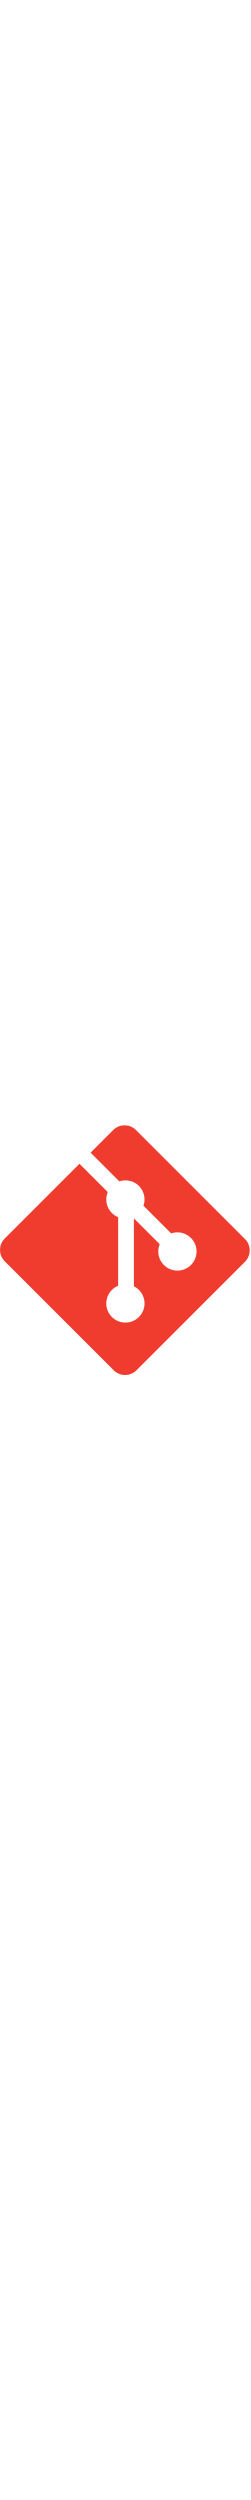
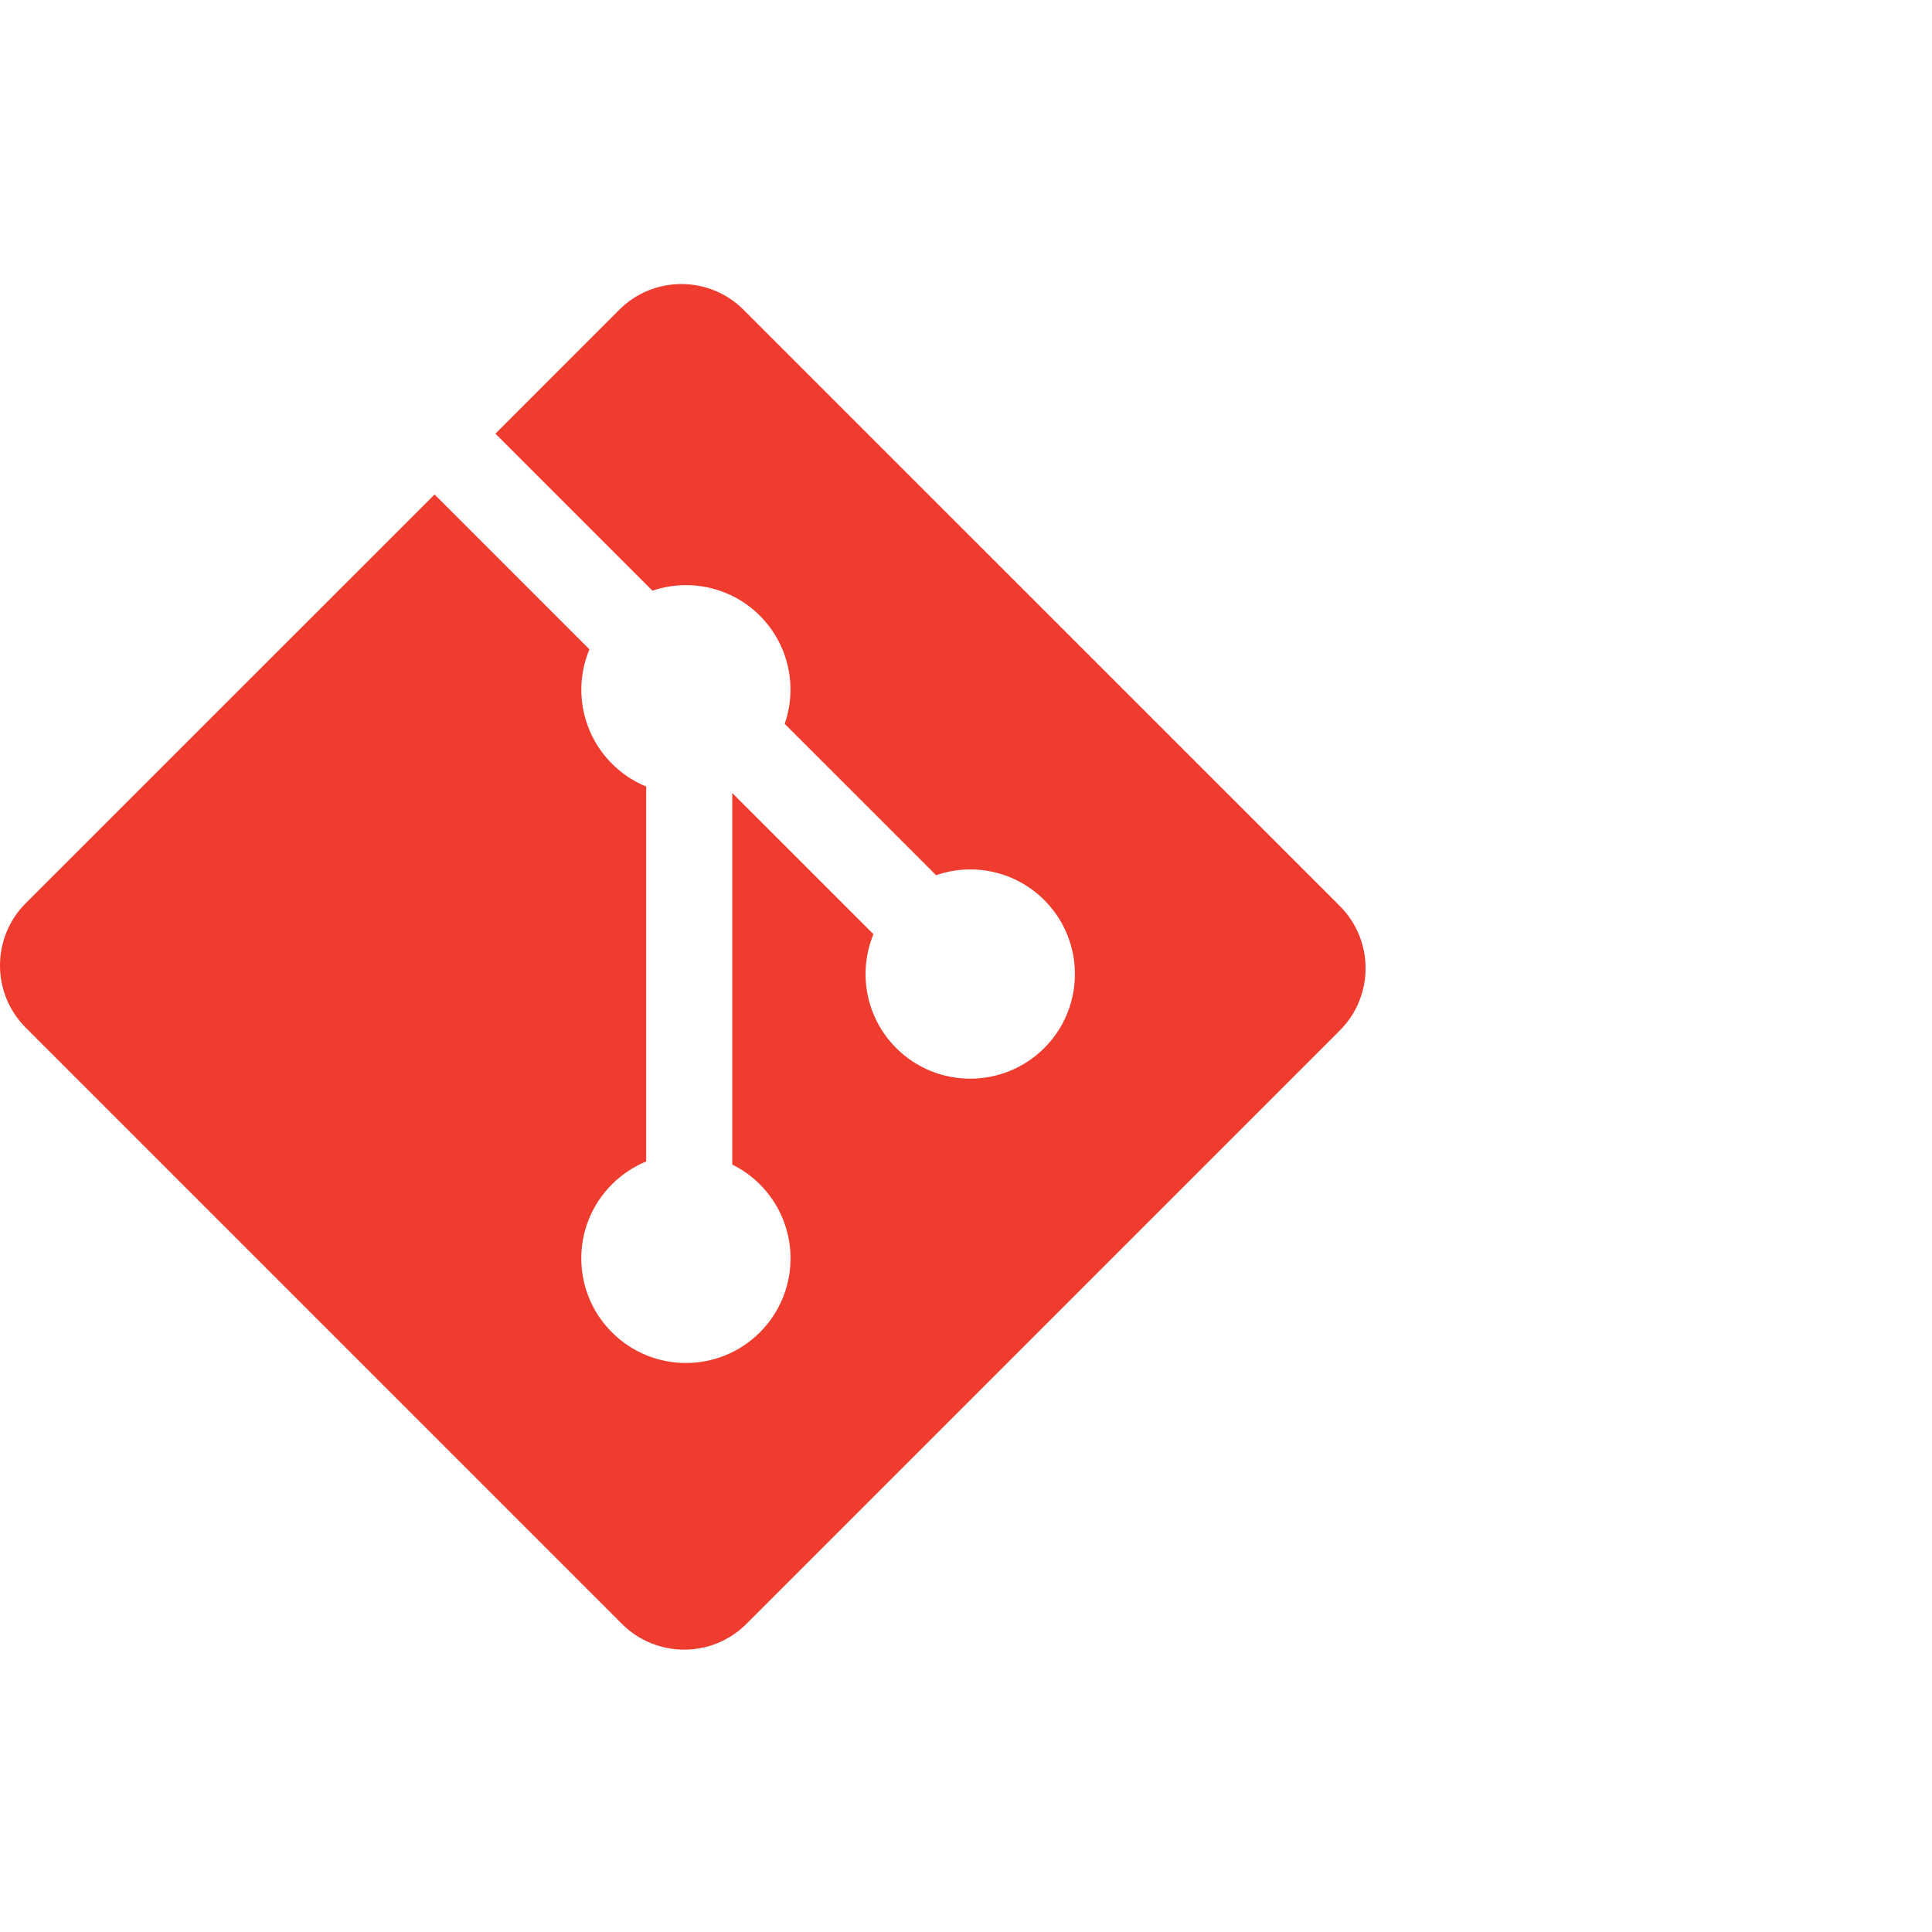
- <svg xmlns="http://www.w3.org/2000/svg" width="92pt" height="920pt" viewBox="0 0 92 92">
+ <svg xmlns="http://www.w3.org/2000/svg" width="92pt" height="92pt" viewBox="0 0 130 92">
  <defs>
    <clipPath id="a">
      <path d="M0 .113h91.887V92H0Zm0 0" />
    </clipPath>
  </defs>
  <g clip-path="url(#a)">
    <path style="stroke:none;fill-rule:nonzero;fill:#f03c2e;fill-opacity:1" d="M90.156 41.965 50.036 1.848a5.918 5.918 0 0 0-8.372 0l-8.328 8.332 10.566 10.566a7.03 7.03 0 0 1 7.23 1.684 7.034 7.034 0 0 1 1.669 7.277l10.187 10.184a7.028 7.028 0 0 1 7.278 1.672 7.04 7.04 0 0 1 0 9.957 7.05 7.05 0 0 1-9.965 0 7.044 7.044 0 0 1-1.528-7.66l-9.5-9.497V59.36a7.04 7.04 0 0 1 1.86 11.29 7.04 7.04 0 0 1-9.957 0 7.04 7.04 0 0 1 0-9.958 7.06 7.06 0 0 1 2.304-1.539V33.926a7.049 7.049 0 0 1-3.82-9.234L29.242 14.272 1.73 41.777a5.925 5.925 0 0 0 0 8.371L41.852 90.27a5.925 5.925 0 0 0 8.37 0l39.934-39.934a5.925 5.925 0 0 0 0-8.371" />
  </g>
</svg>
